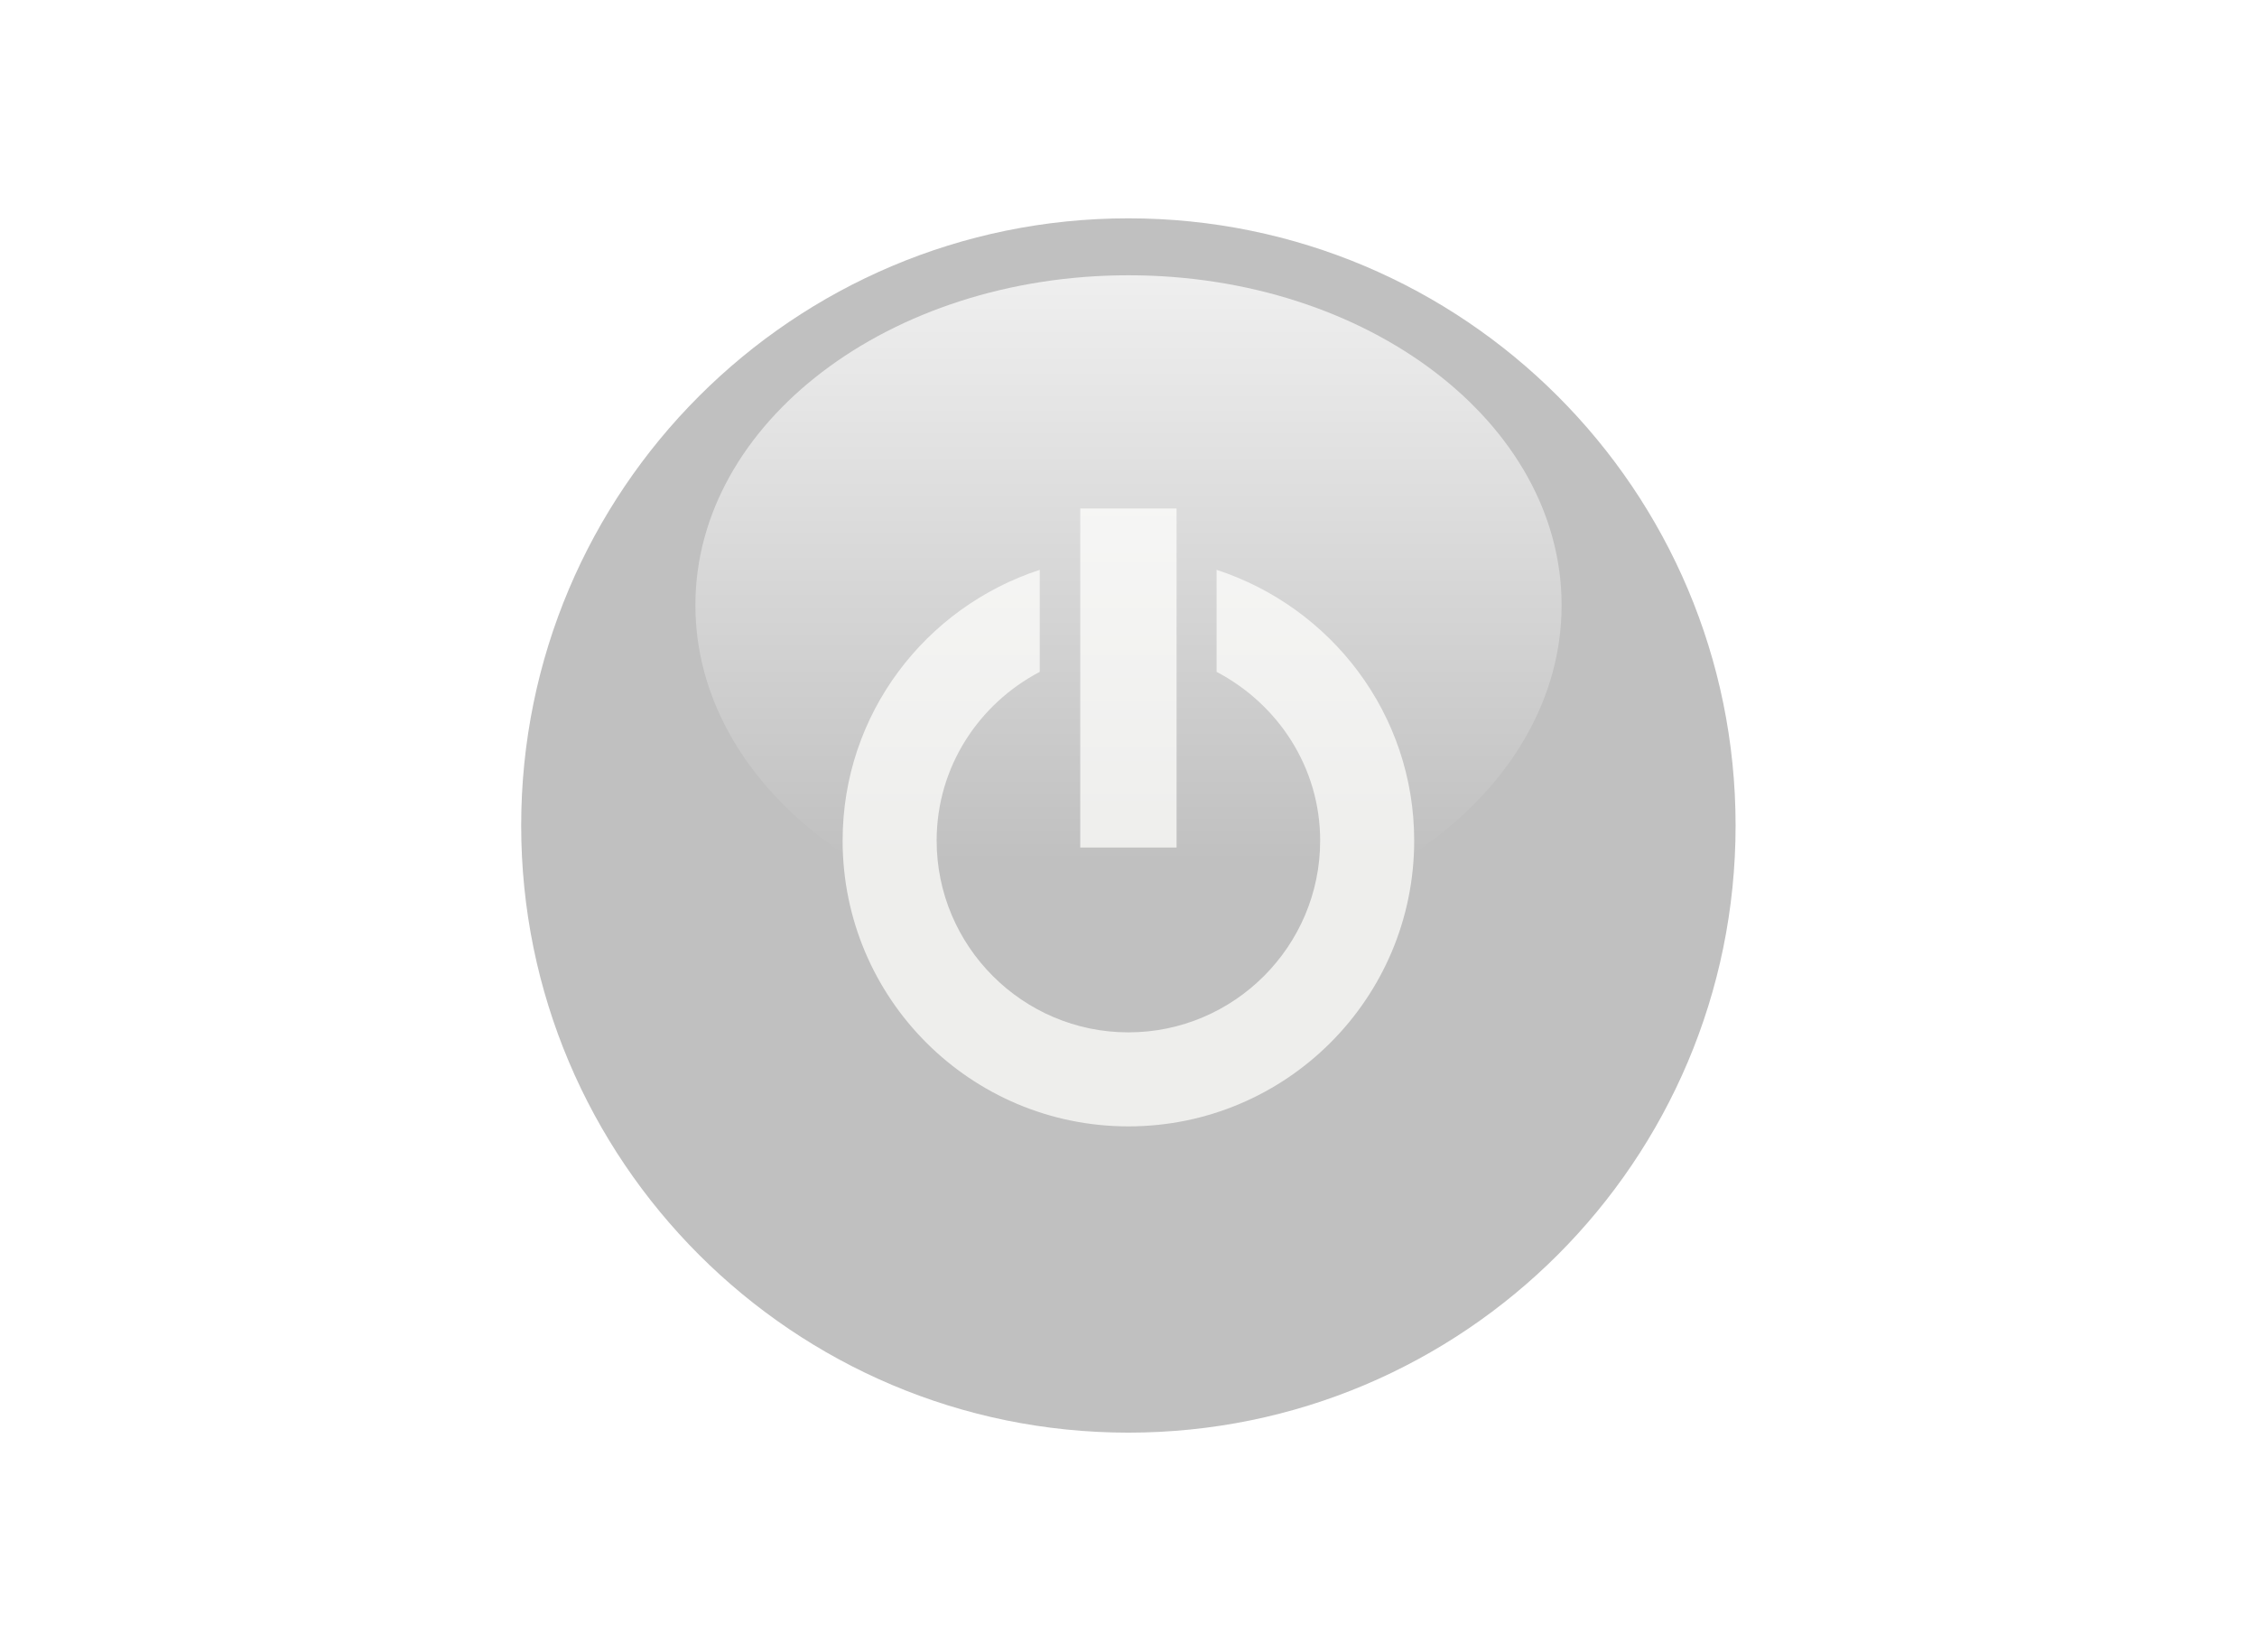
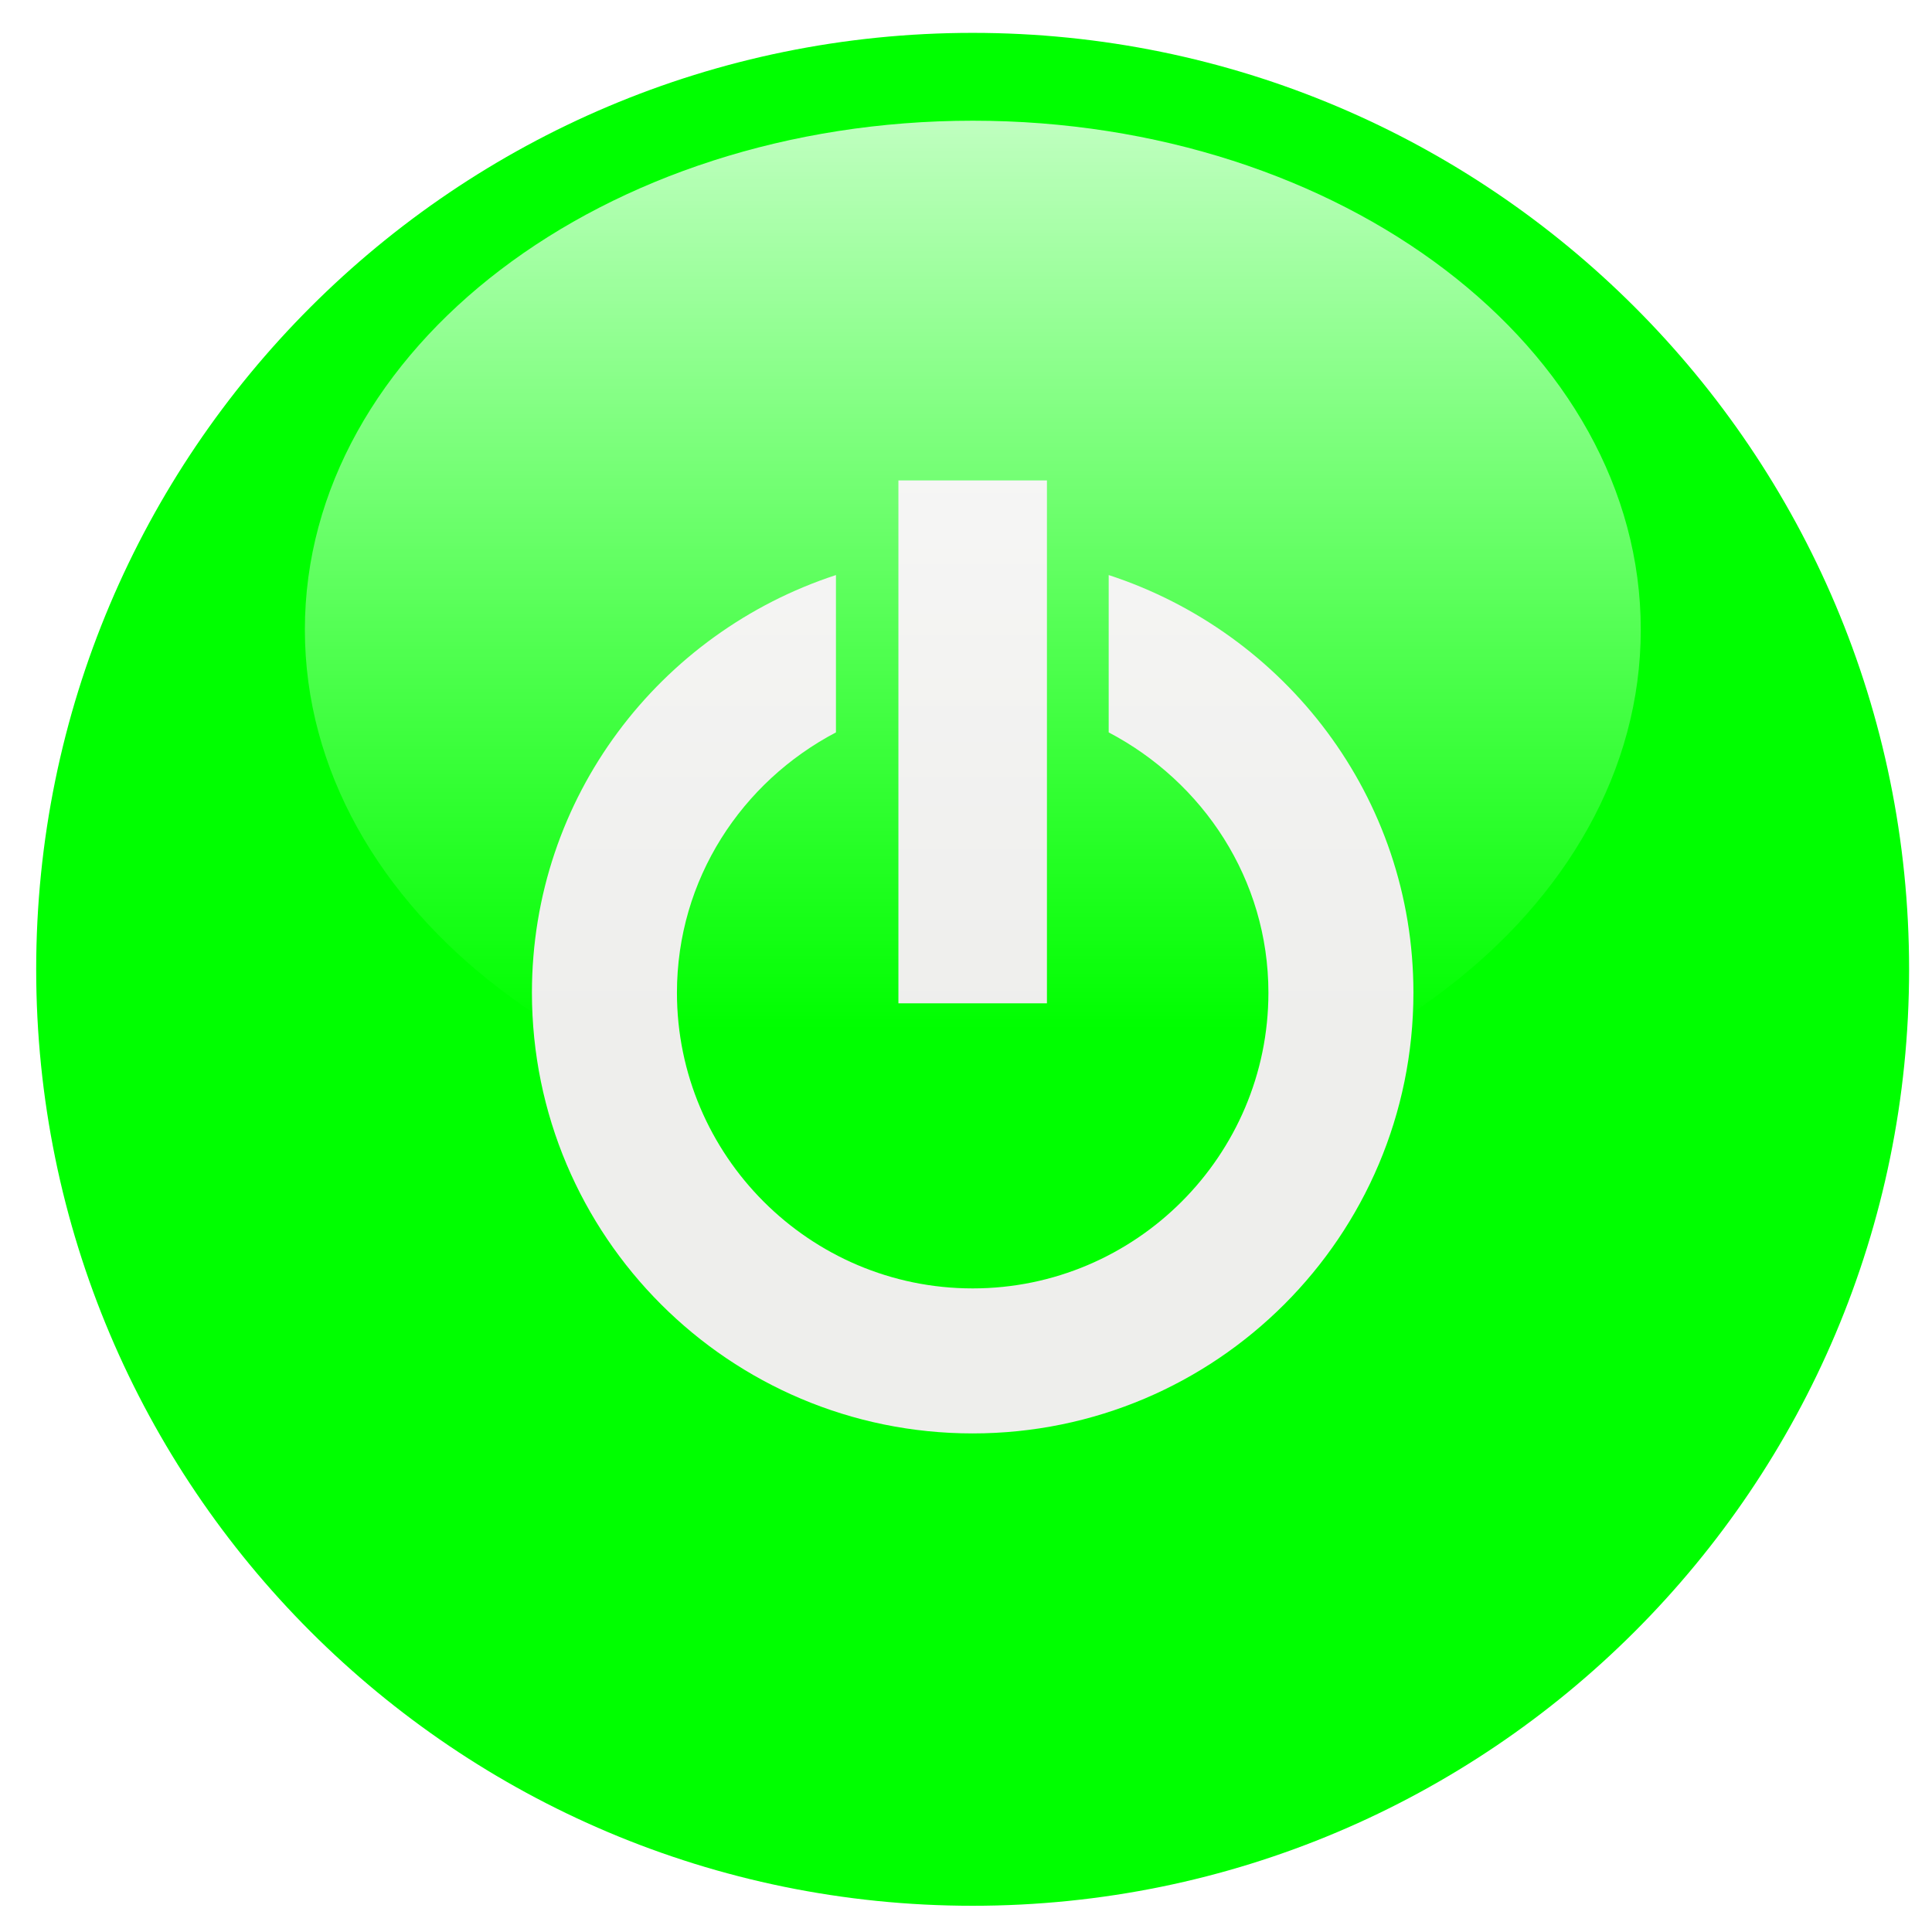
- <svg xmlns="http://www.w3.org/2000/svg" xmlns:xlink="http://www.w3.org/1999/xlink" id="svg2633" viewBox="0 0 82 60" version="1.0">
+ <svg xmlns="http://www.w3.org/2000/svg" xmlns:xlink="http://www.w3.org/1999/xlink" height="128" width="128" version="1.0" viewBox="0 0 262.4 192" id="svg2633">
  <defs id="defs2635">
-     <linearGradient id="linearGradient2243" y2="47.547" gradientUnits="userSpaceOnUse" x2="127.2" y1="18.495" x1="127.2">
-       <stop id="stop3259" style="stop-color:#ffffff" offset="0" />
-       <stop id="stop3261" style="stop-color:#ffffff;stop-opacity:0" offset="1" />
+     <linearGradient x1="127.2" y1="18.495" x2="127.2" gradientUnits="userSpaceOnUse" y2="47.547" id="linearGradient2243">
+       <stop offset="0" style="stop-color:#ffffff" id="stop3259" />
+       <stop offset="1" style="stop-color:#ffffff;stop-opacity:0" id="stop3261" />
    </linearGradient>
  </defs>
-   <g id="layer1" transform="translate(-19.315,-20.92)">
-     <circle id="path3676" style="fill:#c0c0c0;fill-rule:evenodd;fill-opacity:1" transform="matrix(0.62849,0,0,0.62849,-351.35,-520.1)" cx="655" cy="908.548" r="35.101" />
-     <g id="g3756" style="fill:#eeeeec" transform="matrix(0.58241,0,0,0.58241,-298.36,-406.82)">
-       <path id="path3758" style="fill:#eeeeec;fill-rule:evenodd" d="m 649.088,892.006 c -7.618,2.49 -13.145,9.6 -13.145,18.057 2e-5,10.525 8.532,19.057 19.057,19.057 10.525,-3e-5 19.057,-8.532 19.057,-19.057 -2e-5,-8.459 -5.551,-15.569 -13.176,-18.057 v 6.803 c 4.069,2.135 6.906,6.343 6.906,11.254 10e-6,7.046 -5.741,12.787 -12.787,12.787 -7.046,10e-6 -12.787,-5.741 -12.787,-12.787 -2e-5,-4.908 2.807,-9.118 6.875,-11.254 z" xlink:href="#path22091" transform="matrix(0.93548,0,0,0.93548,3.1009,-64.472)" />
-       <path id="path3760" style="fill:#eeeeec;fill-rule:evenodd" d="m 651.789,887.914 v 22.609 h 6.422 v -22.609 z" xlink:href="#path22093" transform="matrix(0.93548,0,0,0.93548,3.1009,-64.472)" />
+   <g transform="translate(-19.315,-20.92)" id="layer1">
+     <g id="g168" transform="matrix(3.202635,0,0,3.202635,-41.74926,-45.7047)" style="stroke-width:0.312">
+       <circle r="35.101" cy="908.548" cx="655" transform="matrix(1.131398,0,0,1.131398,-680.7509,-977.0101)" style="fill:#00ff00;fill-opacity:1;fill-rule:evenodd;stroke-width:0.173" class="WTD-ActiveFillColor" id="path3676" />
+       <g transform="matrix(1.048446,0,0,1.048446,-585.3591,-773.0851)" style="fill:#eeeeec;stroke-width:0.173" id="g3756">
+         <path transform="matrix(0.93548,0,0,0.93548,3.1009,-64.472)" xlink:href="#path22091" d="m 649.088,892.006 c -7.618,2.49 -13.145,9.6 -13.145,18.057 2e-5,10.525 8.532,19.057 19.057,19.057 10.525,-3e-5 19.057,-8.532 19.057,-19.057 -2e-5,-8.459 -5.551,-15.569 -13.176,-18.057 v 6.803 c 4.069,2.135 6.906,6.343 6.906,11.254 10e-6,7.046 -5.741,12.787 -12.787,12.787 -7.046,10e-6 -12.787,-5.741 -12.787,-12.787 -2e-5,-4.908 2.807,-9.118 6.875,-11.254 z" style="fill:#eeeeec;fill-rule:evenodd;stroke-width:0.173" id="path3758" />
+         <path transform="matrix(0.93548,0,0,0.93548,3.1009,-64.472)" xlink:href="#path22093" d="m 651.789,887.914 v 22.609 h 6.422 v -22.609 z" style="fill:#eeeeec;fill-rule:evenodd;stroke-width:0.173" id="path3760" />
+       </g>
+       <ellipse transform="matrix(1.262938,0,0,1.325386,-100.3209,-9.58173)" ry="16.284" rx="22.429" cy="34.779" cx="127.198" style="display:inline;opacity:0.75;fill:url(#linearGradient2243);fill-rule:evenodd;stroke-width:0.173" id="path3678" />
    </g>
-     <ellipse id="path3678" style="display:inline;opacity:0.75;fill:url(#linearGradient2243);fill-rule:evenodd" cx="127.198" cy="34.779" rx="22.429" ry="16.284" transform="matrix(0.70156,0,0,0.73625,-28.922,17.305)" />
  </g>
</svg>
